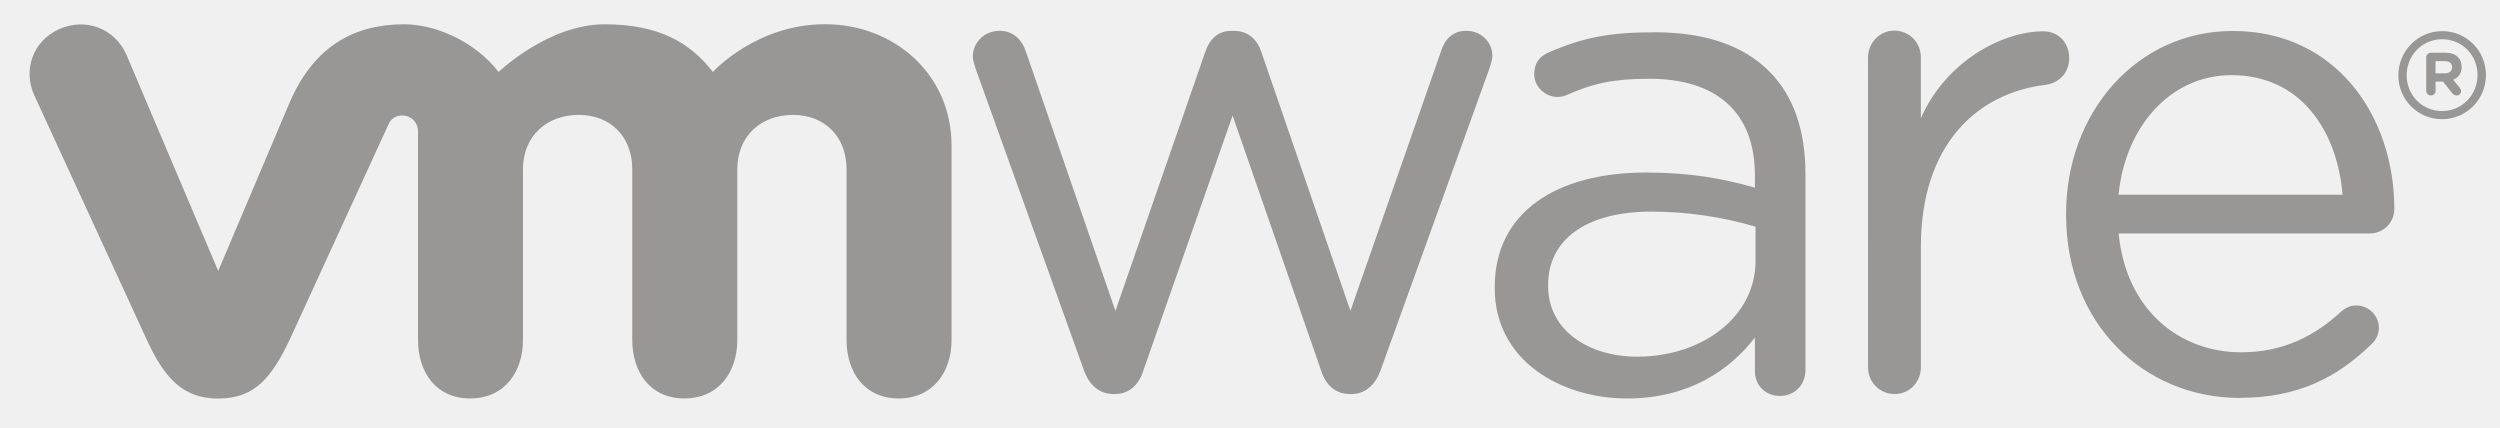
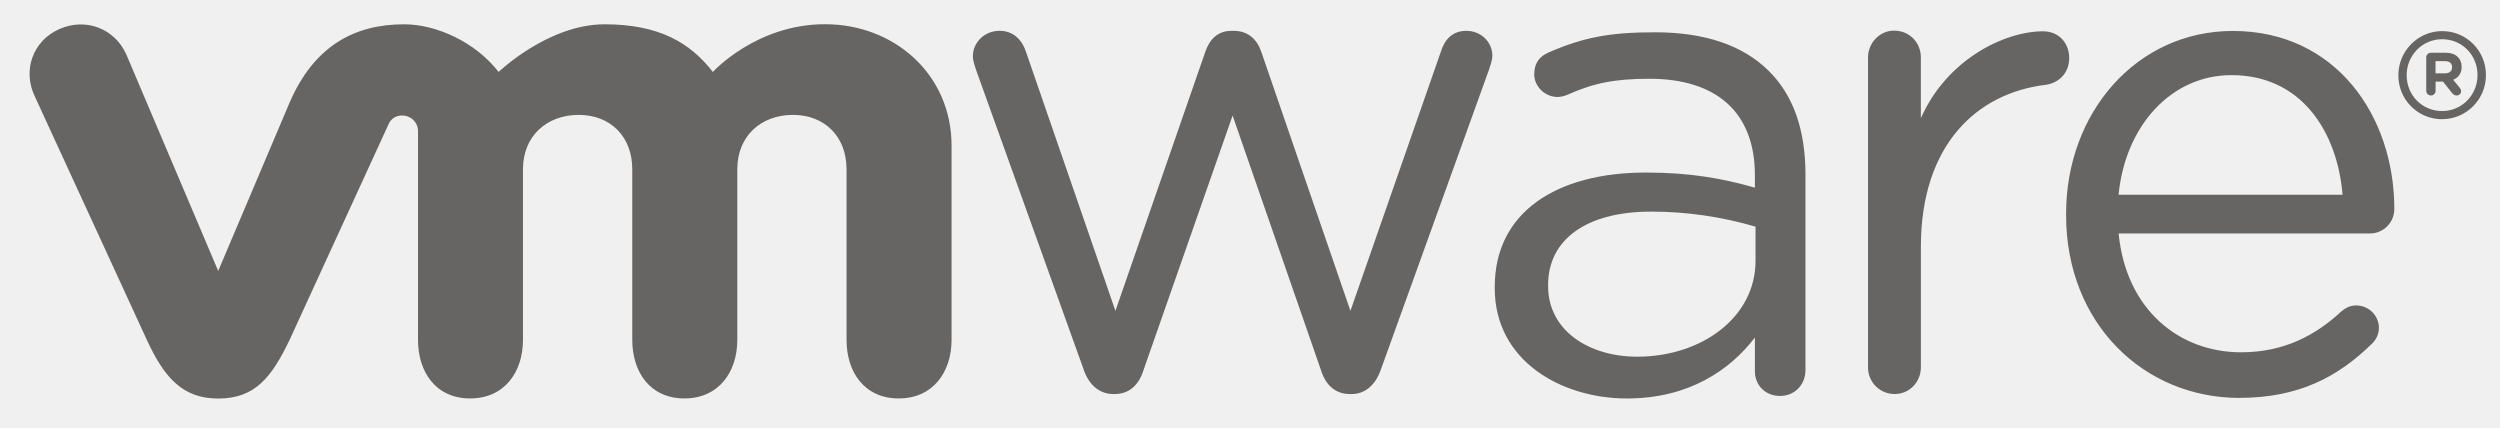
<svg xmlns="http://www.w3.org/2000/svg" width="117" height="20" fill="none">
-   <g clip-path="url(#a)" fill="#999795">
+   <g clip-path="url(#a)" fill="#666564">
    <path d="M50.725 17.32 45.69 3.3c-.064-.194-.16-.45-.16-.674 0-.608.514-1.184 1.25-1.184.641 0 1.06.416 1.25 1.024l4.172 12.082 4.202-12.113c.191-.574.577-.991 1.215-.991h.13c.675 0 1.092.417 1.283.991L63.2 14.548l4.237-12.143c.16-.516.51-.962 1.186-.962.705 0 1.219.543 1.219 1.153 0 .224-.097.479-.16.674l-5.067 14.051c-.259.734-.77 1.12-1.348 1.12h-.096c-.642 0-1.124-.386-1.35-1.12L57.686 5.408l-4.17 11.913c-.225.734-.707 1.12-1.347 1.12H52.1c-.607 0-1.118-.386-1.376-1.12M87.423 2.687c0-.676.545-1.254 1.219-1.254.71 0 1.254.546 1.254 1.254v2.845c1.22-2.763 3.925-4.067 5.718-4.067.742 0 1.224.546 1.224 1.252 0 .676-.448 1.156-1.096 1.252-3.214.385-5.845 2.796-5.845 7.585v5.633c0 .675-.514 1.252-1.22 1.252a1.236 1.236 0 0 1-1.253-1.252l-.001-14.503v.003ZM104.813 18.623c-4.472 0-8.12-3.469-8.12-8.558v-.066c0-4.737 3.306-8.55 7.806-8.55 4.814 0 7.555 3.972 7.555 8.328 0 .67-.54 1.148-1.135 1.148H99.152c.343 3.559 2.828 5.562 5.728 5.562 2.016 0 3.49-.796 4.689-1.909.189-.157.409-.284.694-.284.596 0 1.07.477 1.07 1.052 0 .285-.126.572-.381.792-1.54 1.493-3.368 2.482-6.136 2.482l-.003.003Zm4.819-9.51c-.253-2.992-1.954-5.597-5.197-5.597-2.833 0-4.974 2.383-5.285 5.597h10.482ZM69.954 13.49v-.065c0-3.49 2.884-5.35 7.078-5.35 2.116 0 3.62.288 5.097.707v-.58c0-2.976-1.831-4.516-4.935-4.516-1.666 0-2.636.213-3.856.756a1.24 1.24 0 0 1-.444.097c-.577 0-1.092-.482-1.092-1.057 0-.511.223-.828.674-1.028 1.631-.707 2.86-.943 4.974-.943 2.337 0 4.13.607 5.346 1.825 1.123 1.121 1.7 2.722 1.7 4.838v9.14c0 .702-.512 1.216-1.189 1.216-.702 0-1.178-.513-1.178-1.153v-1.58c-1.155 1.509-3.079 2.852-5.988 2.852-3.076-.002-6.187-1.762-6.187-5.158v-.001Zm12.205-1.28v-1.602a17.348 17.348 0 0 0-4.872-.705c-3.103 0-4.835 1.347-4.835 3.427v.063c0 2.082 1.92 3.3 4.164 3.3 3.042 0 5.543-1.86 5.543-4.483ZM5.906 2.534C5.364 1.345 4.023.807 2.771 1.363 1.518 1.92 1.057 3.31 1.623 4.499l5.256 11.423c.827 1.79 1.698 2.73 3.333 2.73 1.747 0 2.508-1.023 3.334-2.73 0 0 4.585-9.982 4.63-10.09a.663.663 0 0 1 .661-.425.73.73 0 0 1 .726.74v9.76c0 1.506.835 2.74 2.44 2.74s2.472-1.234 2.472-2.74v-7.99c0-1.54 1.104-2.54 2.609-2.54 1.504 0 2.506 1.035 2.506 2.54v7.99c0 1.506.837 2.74 2.44 2.74 1.604 0 2.476-1.234 2.476-2.74v-7.99c0-1.54 1.1-2.54 2.605-2.54 1.502 0 2.507 1.035 2.507 2.54v7.99c0 1.506.837 2.74 2.441 2.74 1.604 0 2.474-1.234 2.474-2.74V6.815c0-3.341-2.687-5.682-5.92-5.682-3.229 0-5.252 2.234-5.252 2.234-1.075-1.393-2.556-2.23-5.064-2.23-2.646 0-4.962 2.23-4.962 2.23-1.076-1.393-2.907-2.23-4.423-2.23-2.345 0-4.207 1.03-5.344 3.629l-3.356 7.914L5.906 2.534ZM112.244 3.53v-.014c0-1.118.907-2.06 2.047-2.06 1.156 0 2.051.932 2.051 2.051v.009a2.06 2.06 0 0 1-2.051 2.063 2.039 2.039 0 0 1-2.047-2.05Zm3.704-.014V3.51c0-.92-.71-1.674-1.657-1.674-.938 0-1.659.767-1.659 1.679v.01c0 .918.712 1.672 1.659 1.672.936 0 1.657-.766 1.657-1.682Z" />
    <path d="M113.547 2.687c0-.122.097-.219.221-.219h.683c.257 0 .456.073.579.203.113.11.174.268.174.452v.006a.609.609 0 0 1-.396.604l.302.368c.042.055.07.1.07.168 0 .12-.102.2-.207.2-.097 0-.163-.05-.214-.112l-.425-.538h-.349v.432a.214.214 0 0 1-.217.217.217.217 0 0 1-.22-.217V2.687h-.001Zm.879.745c.213 0 .331-.111.331-.28v-.007c0-.185-.126-.285-.338-.285h-.436v.571h.443Z" />
  </g>
  <defs>
    <clipPath id="a">
      <path fill="#fff" transform="translate(.268 .542)" d="M0 0h116.574v19H0z" />
    </clipPath>
  </defs>
</svg>
